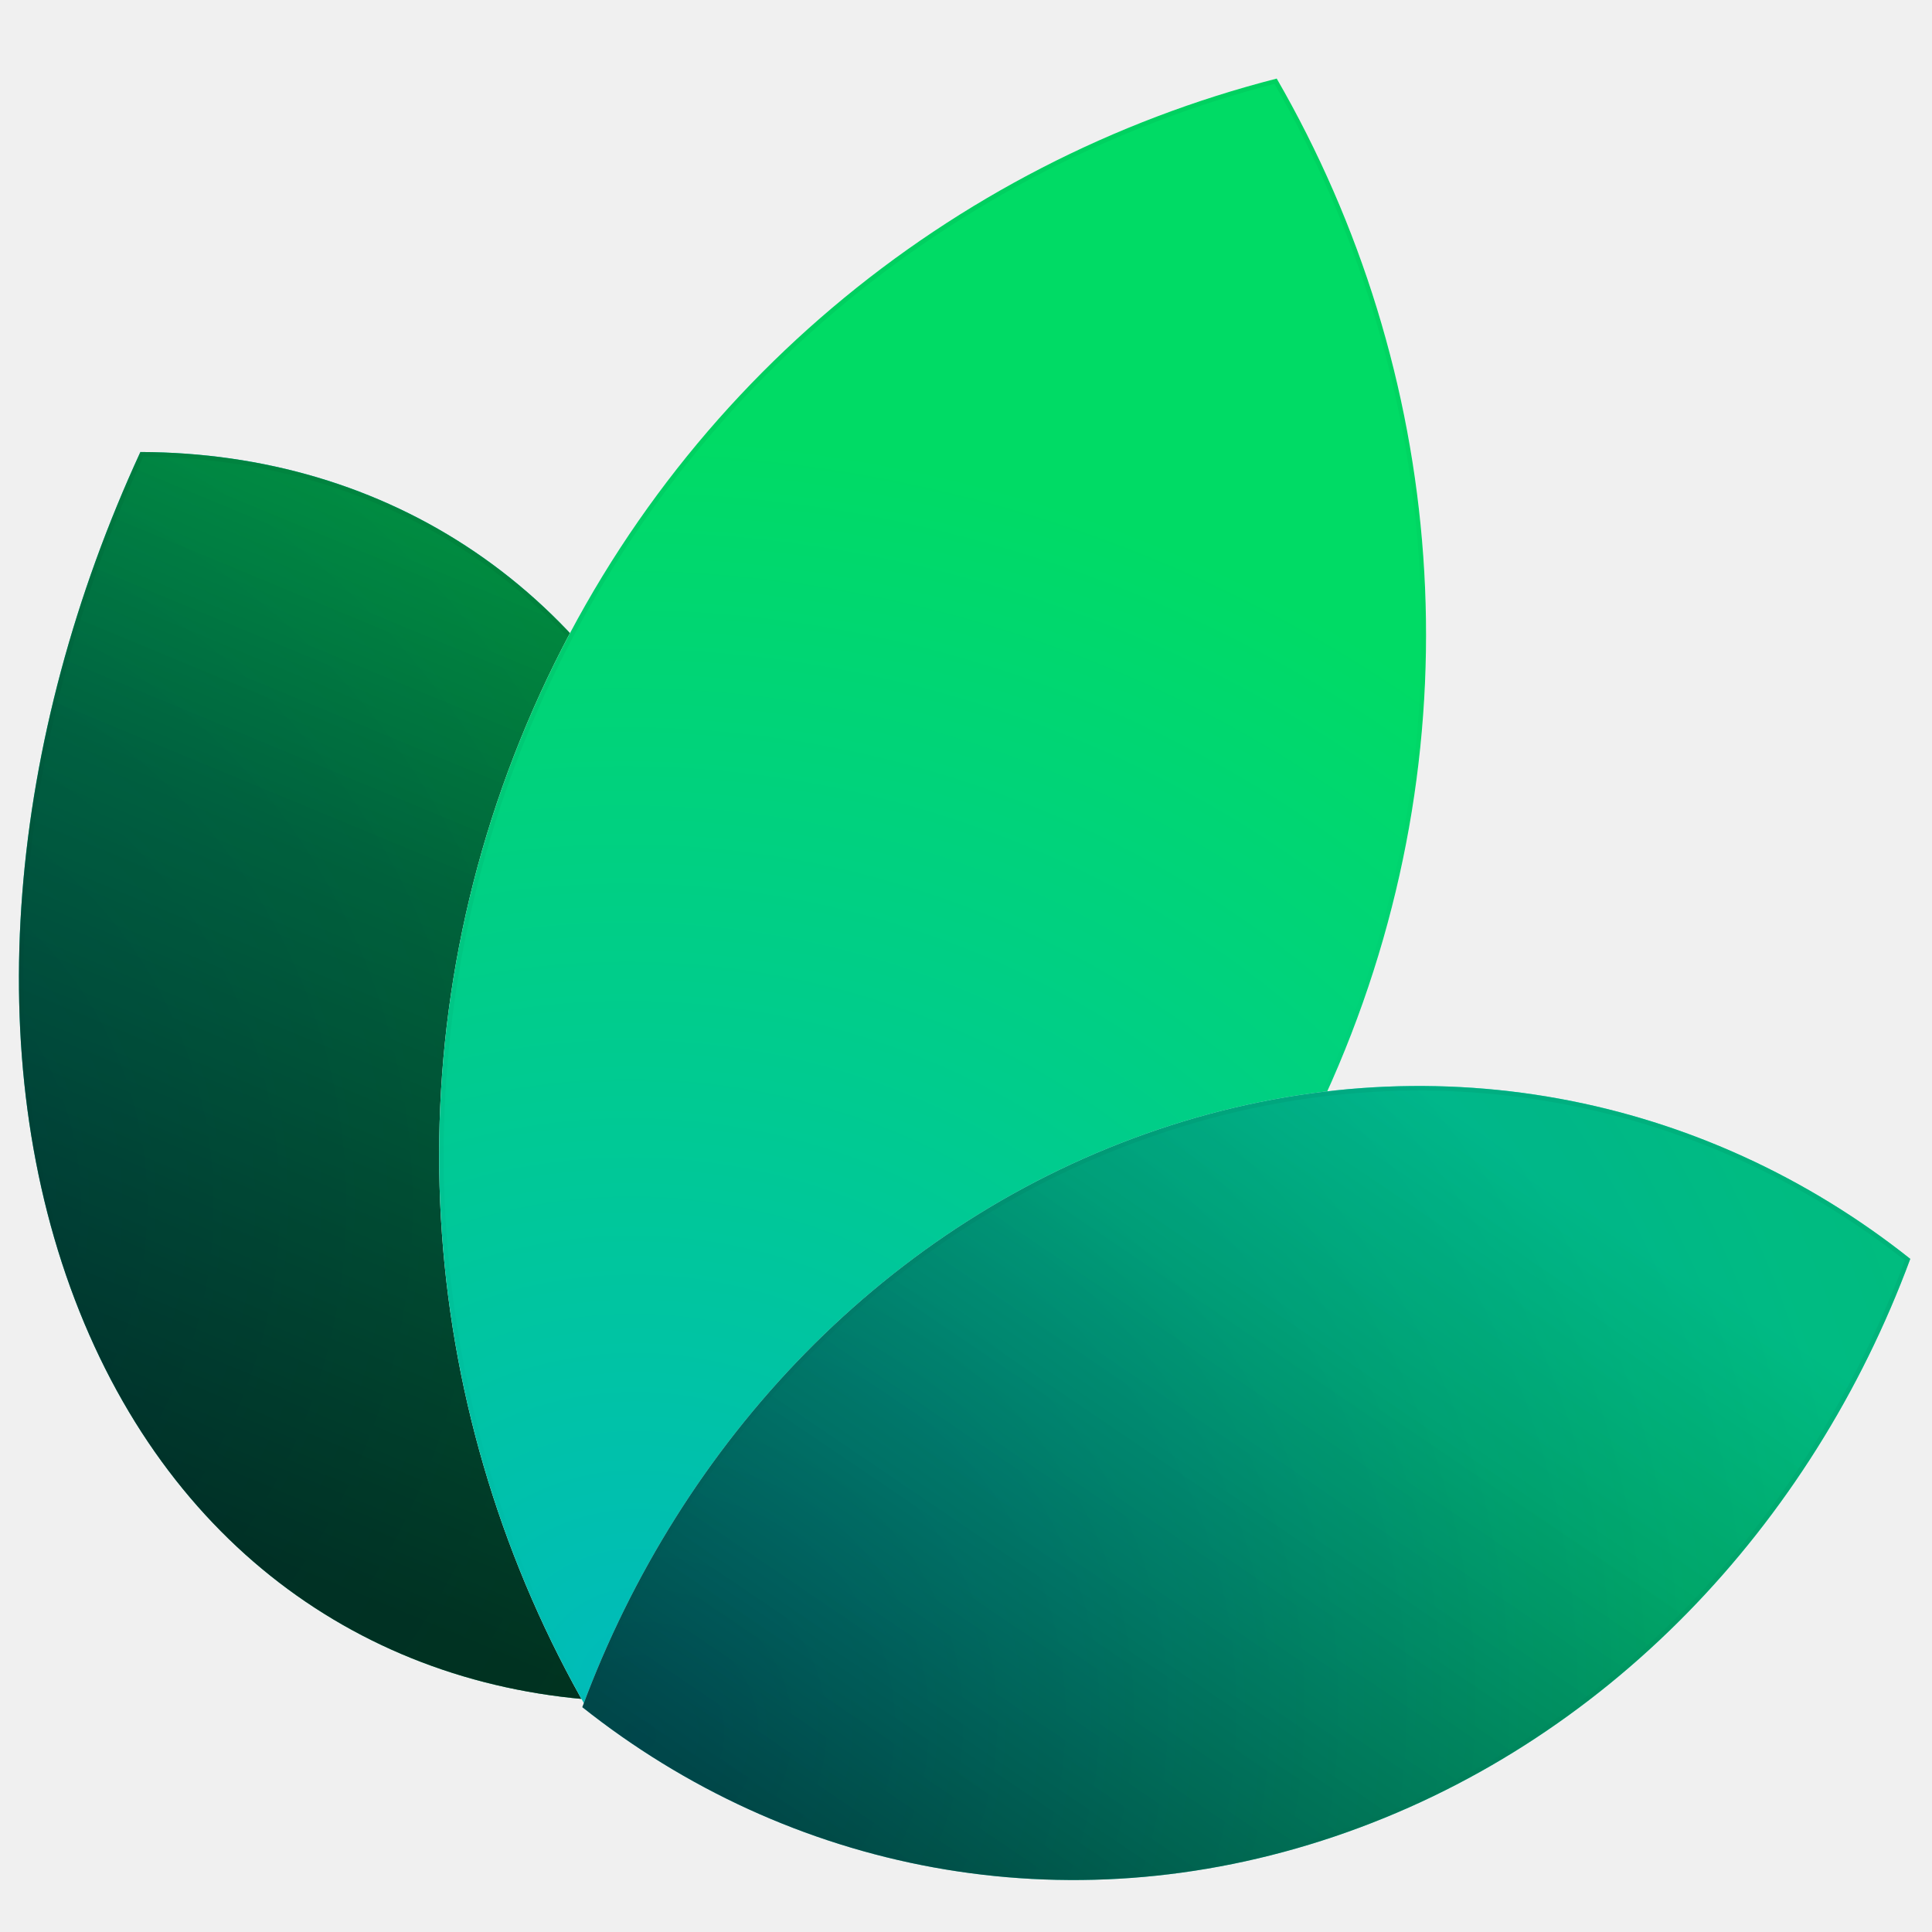
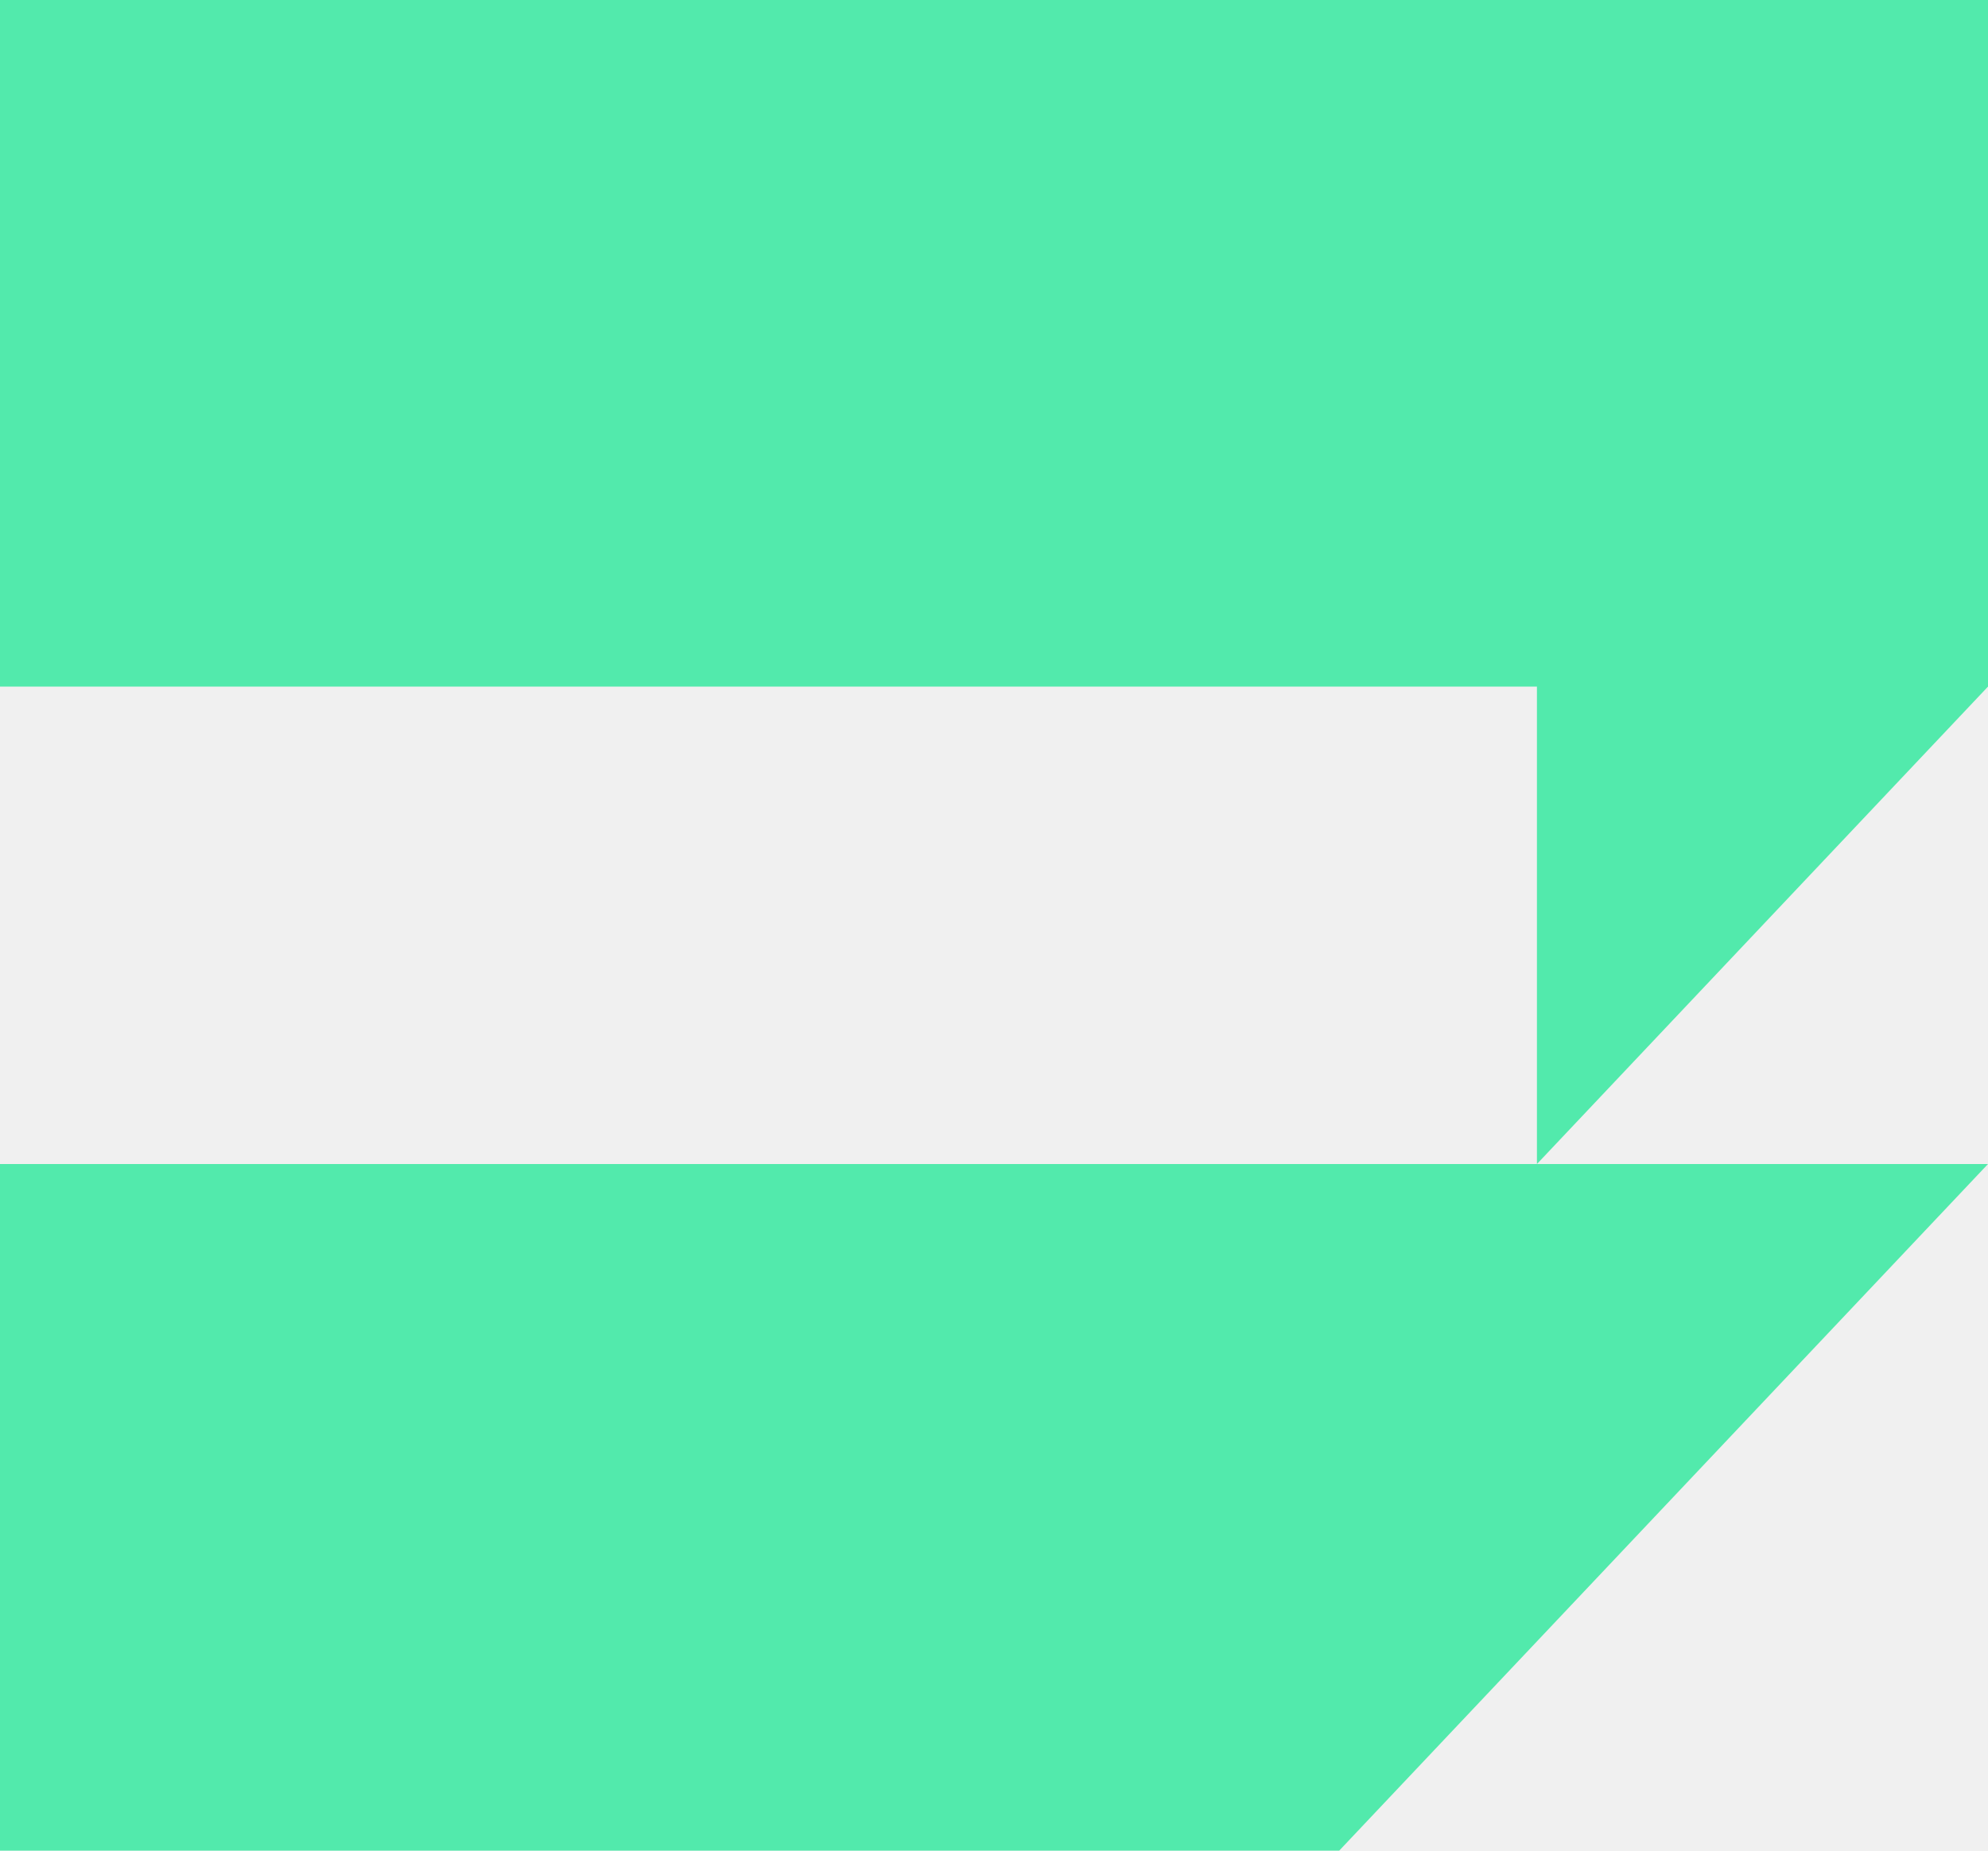
- <svg xmlns="http://www.w3.org/2000/svg" width="24" height="24" viewBox="0 0 24 24" fill="none">
-   <path d="M7.953 21.139C4.896 21.13 2.255 19.458 0.987 16.29C-0.28 13.121 0.109 9.163 1.744 5.615C4.801 5.624 7.442 7.296 8.71 10.465C9.977 13.633 9.588 17.591 7.953 21.139Z" fill="white" />
-   <path d="M7.953 21.139C4.896 21.13 2.255 19.458 0.987 16.29C-0.28 13.121 0.109 9.163 1.744 5.615C4.801 5.624 7.442 7.296 8.71 10.465C9.977 13.633 9.588 17.591 7.953 21.139Z" fill="url(#paint0_radial_101_2703)" />
-   <path d="M7.953 21.139C4.896 21.13 2.255 19.458 0.987 16.29C-0.28 13.121 0.109 9.163 1.744 5.615C4.801 5.624 7.442 7.296 8.71 10.465C9.977 13.633 9.588 17.591 7.953 21.139Z" fill="black" fill-opacity="0.5" style="mix-blend-mode:hard-light" />
-   <path d="M7.953 21.139C4.896 21.13 2.255 19.458 0.987 16.29C-0.28 13.121 0.109 9.163 1.744 5.615C4.801 5.624 7.442 7.296 8.71 10.465C9.977 13.633 9.588 17.591 7.953 21.139Z" fill="url(#paint1_linear_101_2703)" fill-opacity="0.5" style="mix-blend-mode:hard-light" />
-   <path d="M8.684 10.476C9.945 13.63 9.561 17.572 7.935 21.111C4.897 21.096 2.274 19.431 1.013 16.279C-0.248 13.124 0.136 9.182 1.762 5.643C4.8 5.659 7.423 7.324 8.684 10.476Z" stroke="url(#paint2_linear_101_2703)" stroke-opacity="0.05" stroke-width="0.056" />
-   <path d="M7.31 21.257C11.354 20.221 14.884 17.375 16.628 13.236C18.373 9.097 17.945 4.587 15.86 0.976C11.816 2.012 8.287 4.858 6.542 8.998C4.797 13.137 5.225 17.646 7.31 21.257Z" fill="white" />
-   <path d="M7.31 21.257C11.354 20.221 14.884 17.375 16.628 13.236C18.373 9.097 17.945 4.587 15.86 0.976C11.816 2.012 8.287 4.858 6.542 8.998C4.797 13.137 5.225 17.646 7.31 21.257Z" fill="url(#paint3_radial_101_2703)" />
-   <path d="M16.603 13.225C14.864 17.349 11.351 20.187 7.324 21.225C5.253 17.624 4.829 13.132 6.568 9.009C8.306 4.885 11.819 2.047 15.846 1.009C17.918 4.61 18.341 9.101 16.603 13.225Z" stroke="url(#paint4_linear_101_2703)" stroke-opacity="0.05" stroke-width="0.056" />
-   <path d="M7.234 21.207C9.789 23.237 13.21 23.951 16.577 22.814C19.944 21.677 22.506 18.945 23.73 15.638C21.175 13.608 17.754 12.894 14.387 14.031C11.02 15.168 8.458 17.901 7.234 21.207Z" fill="white" />
-   <path d="M7.234 21.207C9.789 23.237 13.21 23.951 16.577 22.814C19.944 21.677 22.506 18.945 23.73 15.638C21.175 13.608 17.754 12.894 14.387 14.031C11.02 15.168 8.458 17.901 7.234 21.207Z" fill="url(#paint5_radial_101_2703)" />
-   <path d="M7.234 21.207C9.789 23.237 13.21 23.951 16.577 22.814C19.944 21.677 22.506 18.945 23.73 15.638C21.175 13.608 17.754 12.894 14.387 14.031C11.02 15.168 8.458 17.901 7.234 21.207Z" fill="black" fill-opacity="0.2" style="mix-blend-mode:hard-light" />
-   <path d="M7.234 21.207C9.789 23.237 13.21 23.951 16.577 22.814C19.944 21.677 22.506 18.945 23.73 15.638C21.175 13.608 17.754 12.894 14.387 14.031C11.02 15.168 8.458 17.901 7.234 21.207Z" fill="url(#paint6_linear_101_2703)" fill-opacity="0.5" style="mix-blend-mode:hard-light" />
-   <path d="M16.568 22.787C13.218 23.918 9.814 23.212 7.267 21.198C8.492 17.907 11.044 15.189 14.396 14.058C17.747 12.927 21.15 13.633 23.697 15.648C22.472 18.938 19.92 21.656 16.568 22.787Z" stroke="url(#paint7_linear_101_2703)" stroke-opacity="0.05" stroke-width="0.056" />
+ <svg xmlns="http://www.w3.org/2000/svg" id="Layer_2" data-name="Layer 2" viewBox="0 0 457.71 426.13">
  <defs>
-     <radialGradient id="paint0_radial_101_2703" cx="0" cy="0" r="1" gradientUnits="userSpaceOnUse" gradientTransform="translate(-3.00503 15.023) rotate(-10.029) scale(17.9572 17.784)">
-       <stop stop-color="#00B0BB" />
-       <stop offset="1" stop-color="#00DB65" />
-     </radialGradient>
-     <linearGradient id="paint1_linear_101_2703" x1="7.39" y1="4.813" x2="1.63" y2="18.689" gradientUnits="userSpaceOnUse">
-       <stop stop-color="#18E299" />
-       <stop offset="1" />
-     </linearGradient>
-     <linearGradient id="paint2_linear_101_2703" x1="7.948" y1="8.016" x2="1.761" y2="18.746" gradientUnits="userSpaceOnUse">
-       <stop />
-       <stop offset="1" stop-opacity="0" />
-     </linearGradient>
-     <radialGradient id="paint3_radial_101_2703" cx="0" cy="0" r="1" gradientUnits="userSpaceOnUse" gradientTransform="translate(8.11404 20.8822) rotate(-75.7542) scale(21.6246 23.7772)">
-       <stop stop-color="#00BBBB" />
-       <stop offset="0.713" stop-color="#00DB65" />
-     </radialGradient>
-     <linearGradient id="paint4_linear_101_2703" x1="7.602" y1="5.871" x2="15.556" y2="16.372" gradientUnits="userSpaceOnUse">
-       <stop />
-       <stop offset="1" stop-opacity="0" />
-     </linearGradient>
-     <radialGradient id="paint5_radial_101_2703" cx="0" cy="0" r="1" gradientUnits="userSpaceOnUse" gradientTransform="translate(7.84537 21.5181) rotate(-20.3525) scale(18.5603 17.32)">
-       <stop stop-color="#00B0BB" />
-       <stop offset="1" stop-color="#00DB65" />
-     </radialGradient>
-     <linearGradient id="paint6_linear_101_2703" x1="16.808" y1="13.007" x2="10.041" y2="22.994" gradientUnits="userSpaceOnUse">
-       <stop stop-color="#00B1BC" />
-       <stop offset="1" />
-     </linearGradient>
-     <linearGradient id="paint7_linear_101_2703" x1="16.808" y1="13.007" x2="14.169" y2="23.841" gradientUnits="userSpaceOnUse">
-       <stop />
-       <stop offset="1" stop-opacity="0" />
-     </linearGradient>
+     <style>
+       .cls-1 {
+         fill: #52eaac;
+       }
+     </style>
  </defs>
+   <g id="Layer_1-2" data-name="Layer 1">
+     <g>
+       <polygon class="cls-1" points="457.71 0 0 0 0 158.1 353.86 158.1 353.86 268.03 457.71 158.1 457.71 0" />
+       <polygon class="cls-1" points="0 426.13 308.34 426.13 457.71 268.03 353.86 268.03 0 268.03 0 426.13" />
+     </g>
+   </g>
</svg>
